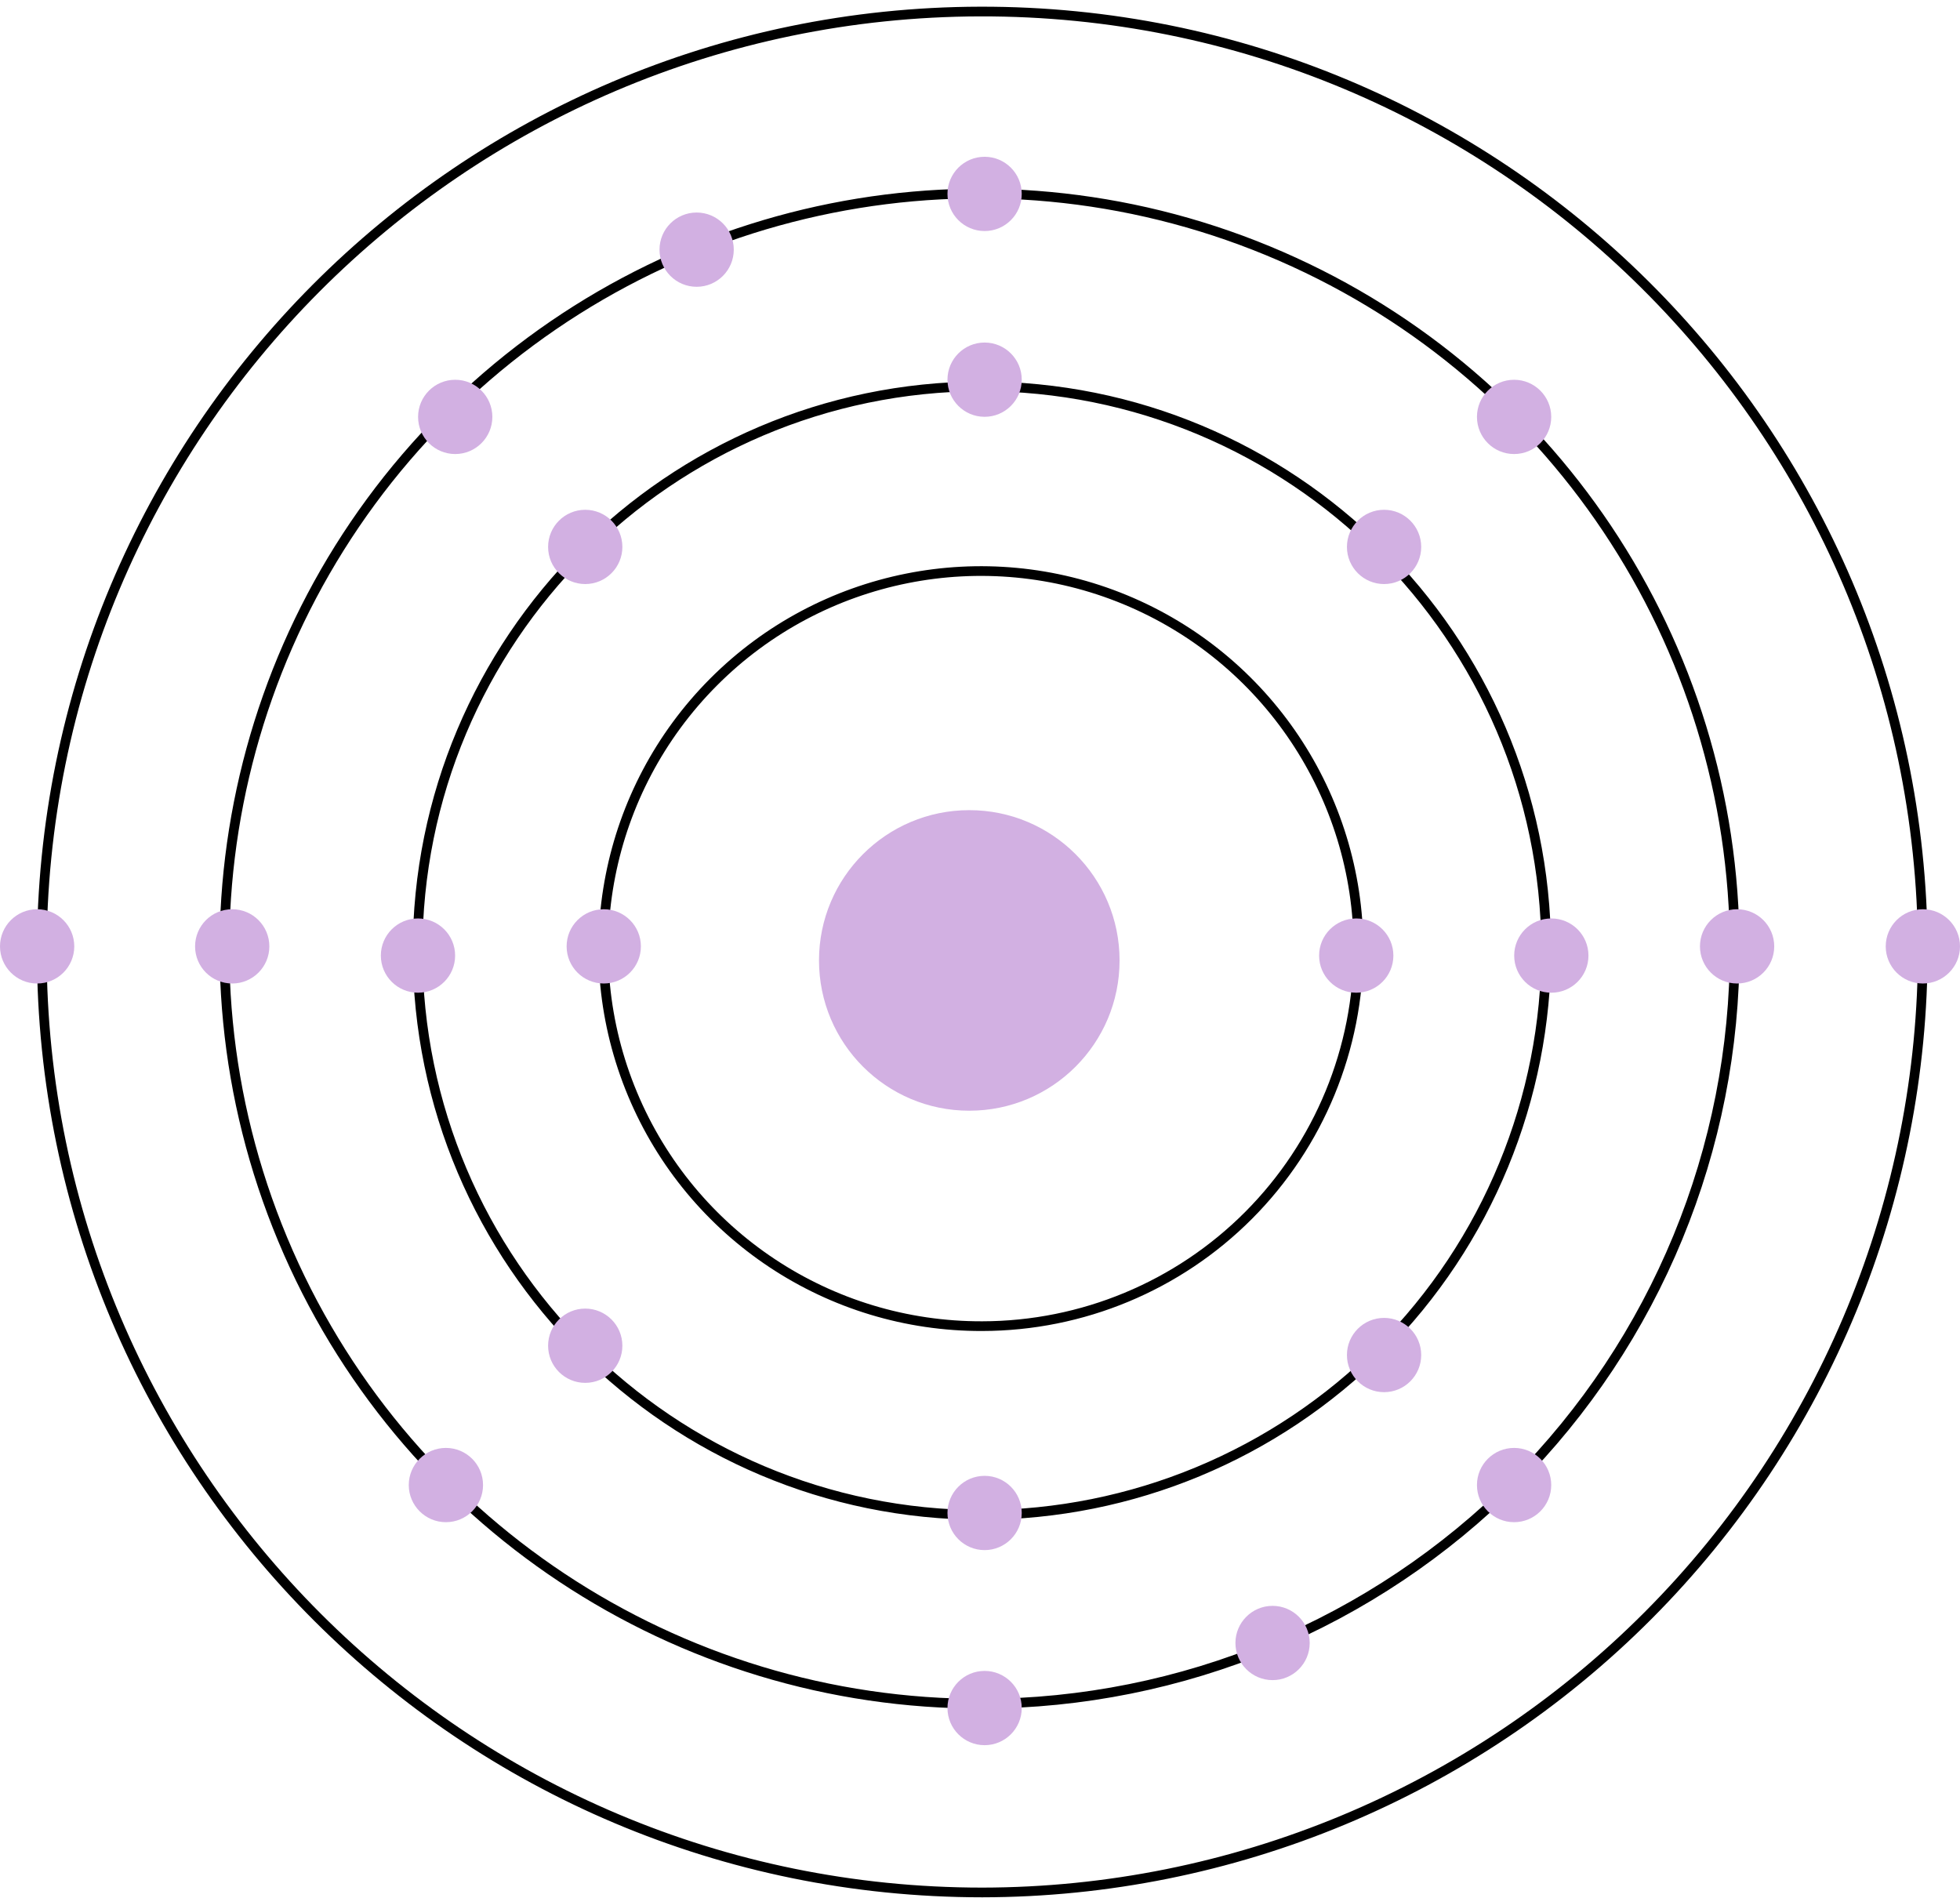
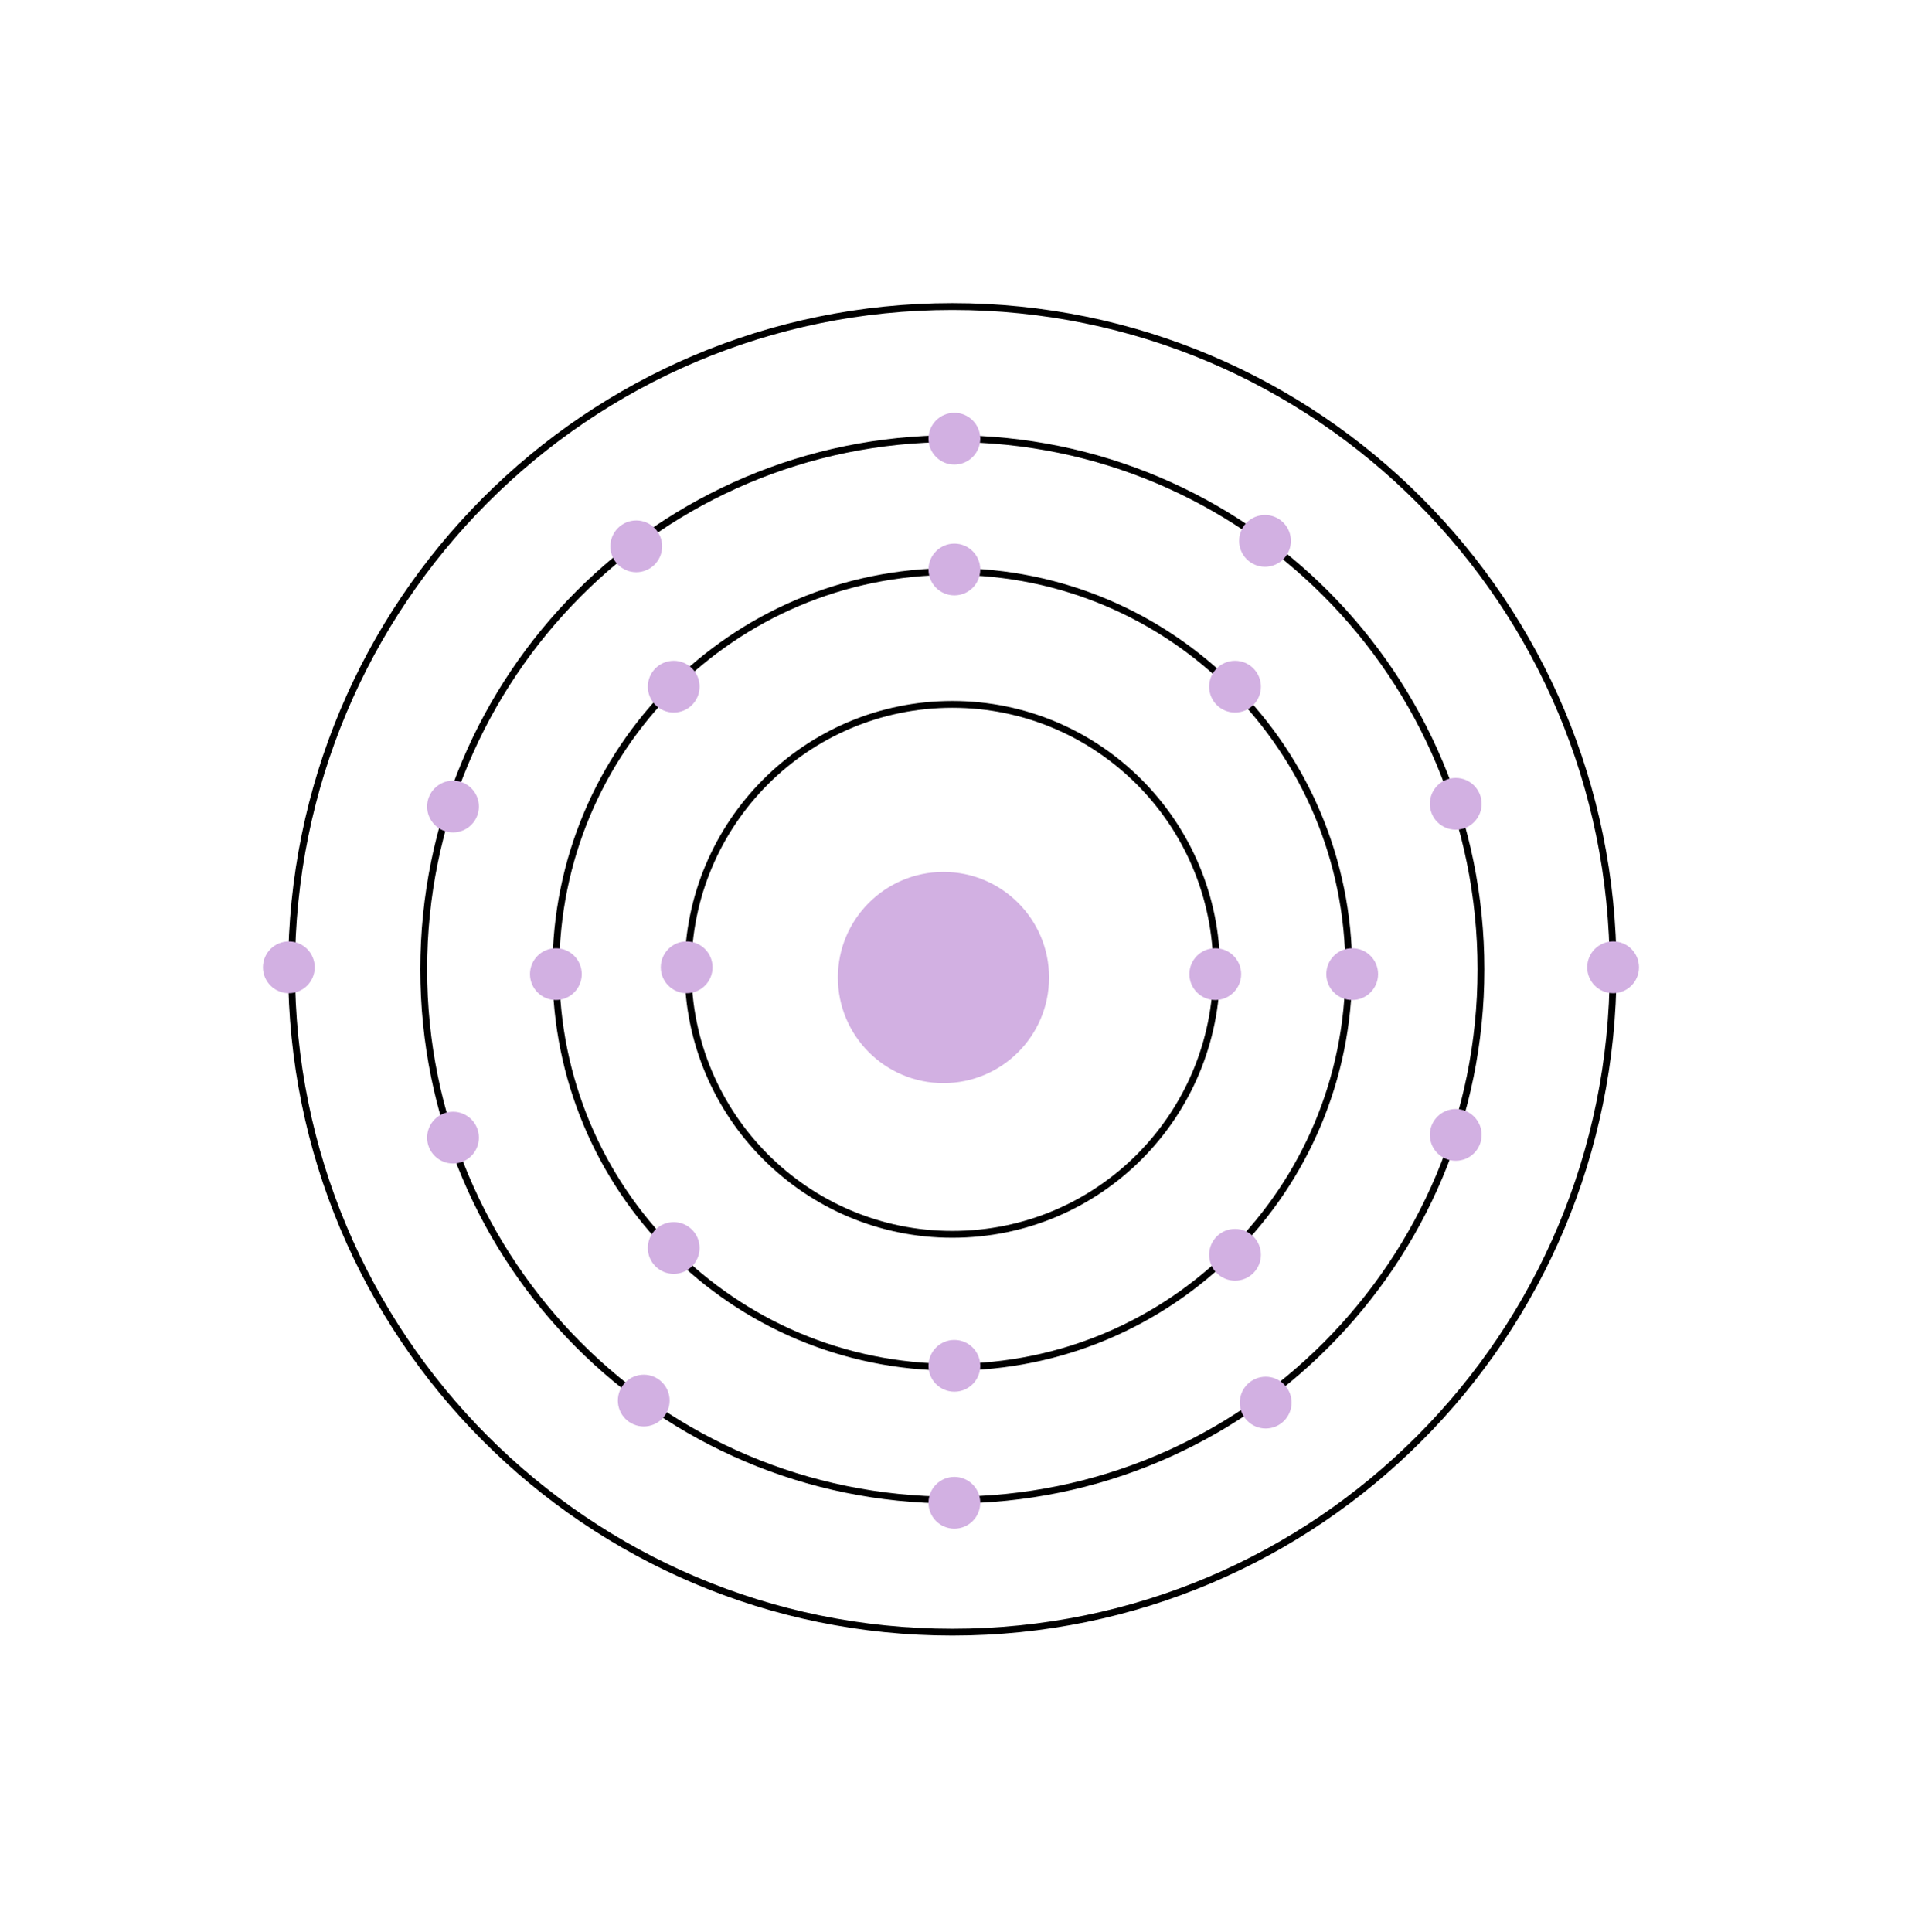
- <svg xmlns="http://www.w3.org/2000/svg" id="Layer_1" data-name="Layer 1" viewBox="0 0 202.15 195.69">
-   <defs>
-     <style>.cls-1{fill:none;stroke:#000;stroke-miterlimit:10;}.cls-2{fill:#d2b0e2;}</style>
-   </defs>
-   <path class="cls-1" d="M236.84,142.28a97,97,0,1,0-97,97.35A97.12,97.12,0,0,0,236.84,142.28Z" transform="translate(-38.53 -44.44)" />
-   <path class="cls-1" d="M139.84,220.16a77.88,77.88,0,1,1,77.6-77.88A77.69,77.69,0,0,1,139.84,220.16Z" transform="translate(-38.53 -44.44)" />
-   <path class="cls-1" d="M198,142.28a58.2,58.2,0,1,0-58.2,58.41A58.27,58.27,0,0,0,198,142.28Z" transform="translate(-38.53 -44.44)" />
-   <path class="cls-1" d="M139.84,181.22a38.94,38.94,0,1,1,38.8-38.94A38.85,38.85,0,0,1,139.84,181.22Z" transform="translate(-38.53 -44.44)" />
-   <circle class="cls-2" cx="3.83" cy="97.61" r="3.83" />
-   <circle class="cls-2" cx="198.32" cy="97.61" r="3.83" />
-   <circle class="cls-2" cx="71.85" cy="25.75" r="3.83" />
-   <circle class="cls-2" cx="101.55" cy="20" r="3.83" />
-   <circle class="cls-2" cx="156.16" cy="43" r="3.83" />
-   <circle class="cls-2" cx="46.95" cy="43" r="3.83" />
-   <circle class="cls-2" cx="179.16" cy="97.61" r="3.83" />
-   <circle class="cls-2" cx="23.95" cy="97.61" r="3.83" />
-   <circle class="cls-2" cx="45.99" cy="153.17" r="3.83" />
-   <circle class="cls-2" cx="101.55" cy="176.17" r="3.83" />
-   <circle class="cls-2" cx="131.25" cy="169.46" r="3.83" />
-   <circle class="cls-2" cx="156.16" cy="153.17" r="3.83" />
-   <circle class="cls-2" cx="101.55" cy="39.16" r="3.83" />
-   <circle class="cls-2" cx="101.55" cy="156.05" r="3.83" />
-   <circle class="cls-2" cx="43.11" cy="98.56" r="3.83" />
-   <circle class="cls-2" cx="160" cy="98.56" r="3.83" />
-   <circle class="cls-2" cx="60.36" cy="56.41" r="3.83" />
-   <circle class="cls-2" cx="142.75" cy="56.41" r="3.83" />
-   <circle class="cls-2" cx="60.36" cy="138.8" r="3.83" />
-   <circle class="cls-2" cx="142.75" cy="139.76" r="3.83" />
-   <circle class="cls-2" cx="62.27" cy="97.61" r="3.83" />
-   <circle class="cls-2" cx="139.88" cy="98.56" r="3.83" />
-   <circle class="cls-2" cx="99.97" cy="99.06" r="15.5" />
+ <svg xmlns="http://www.w3.org/2000/svg" version="1.1" id="Layer_1" x="0px" y="0px" viewBox="0 0 283.5 283.5" style="enable-background:new 0 0 283.5 283.5;" xml:space="preserve">
+   <style type="text/css">
+ 	.st0{fill:none;stroke:#000000;stroke-miterlimit:10;}
+ 	.st1{fill:#D2B0E2;}
+ </style>
+   <g>
+     <g>
+       <path class="st0" d="M236.8,142.3c0-53.8-43.4-97.3-97-97.3s-97,43.5-97,97.3s43.4,97.3,97,97.3S236.8,196.1,236.8,142.3z" />
+       <path class="st0" d="M139.8,220.2c-42.9,0-77.6-34.8-77.6-77.9s34.7-77.9,77.6-77.9s77.6,34.8,77.6,77.9S182.7,220.2,139.8,220.2z    " />
+       <path class="st0" d="M198,142.3c0-32.3-26-58.4-58.2-58.4S81.6,110,81.6,142.3s26,58.4,58.2,58.4S198,174.6,198,142.3z" />
+       <path class="st0" d="M139.8,181.2c-21.4,0-38.8-17.4-38.8-38.9c0-21.5,17.4-38.9,38.8-38.9s38.8,17.4,38.8,38.9    C178.6,163.8,161.3,181.2,139.8,181.2z" />
+     </g>
+   </g>
+   <circle class="st1" cx="42.4" cy="142" r="3.8" />
+   <circle class="st1" cx="236.8" cy="142" r="3.8" />
+   <circle class="st1" cx="93.4" cy="80.2" r="3.8" />
+   <circle class="st1" cx="140.1" cy="64.4" r="3.8" />
+   <circle class="st1" cx="185.7" cy="79.4" r="3.8" />
+   <circle class="st1" cx="66.5" cy="118.4" r="3.8" />
+   <circle class="st1" cx="213.7" cy="118" r="3.8" />
+   <circle class="st1" cx="66.5" cy="167" r="3.8" />
+   <circle class="st1" cx="94.5" cy="205.6" r="3.8" />
+   <circle class="st1" cx="140.1" cy="220.6" r="3.8" />
+   <circle class="st1" cx="185.8" cy="205.9" r="3.8" />
+   <circle class="st1" cx="213.7" cy="166.6" r="3.8" />
+   <circle class="st1" cx="140.1" cy="83.6" r="3.8" />
+   <circle class="st1" cx="140.1" cy="200.5" r="3.8" />
+   <circle class="st1" cx="81.6" cy="143" r="3.8" />
+   <circle class="st1" cx="198.5" cy="143" r="3.8" />
+   <circle class="st1" cx="98.9" cy="100.8" r="3.8" />
+   <circle class="st1" cx="181.3" cy="100.8" r="3.8" />
+   <circle class="st1" cx="98.9" cy="183.2" r="3.8" />
+   <circle class="st1" cx="181.3" cy="184.2" r="3.8" />
+   <circle class="st1" cx="100.8" cy="142" r="3.8" />
+   <circle class="st1" cx="178.4" cy="143" r="3.8" />
+   <circle class="st1" cx="138.5" cy="143.5" r="15.5" />
</svg>
